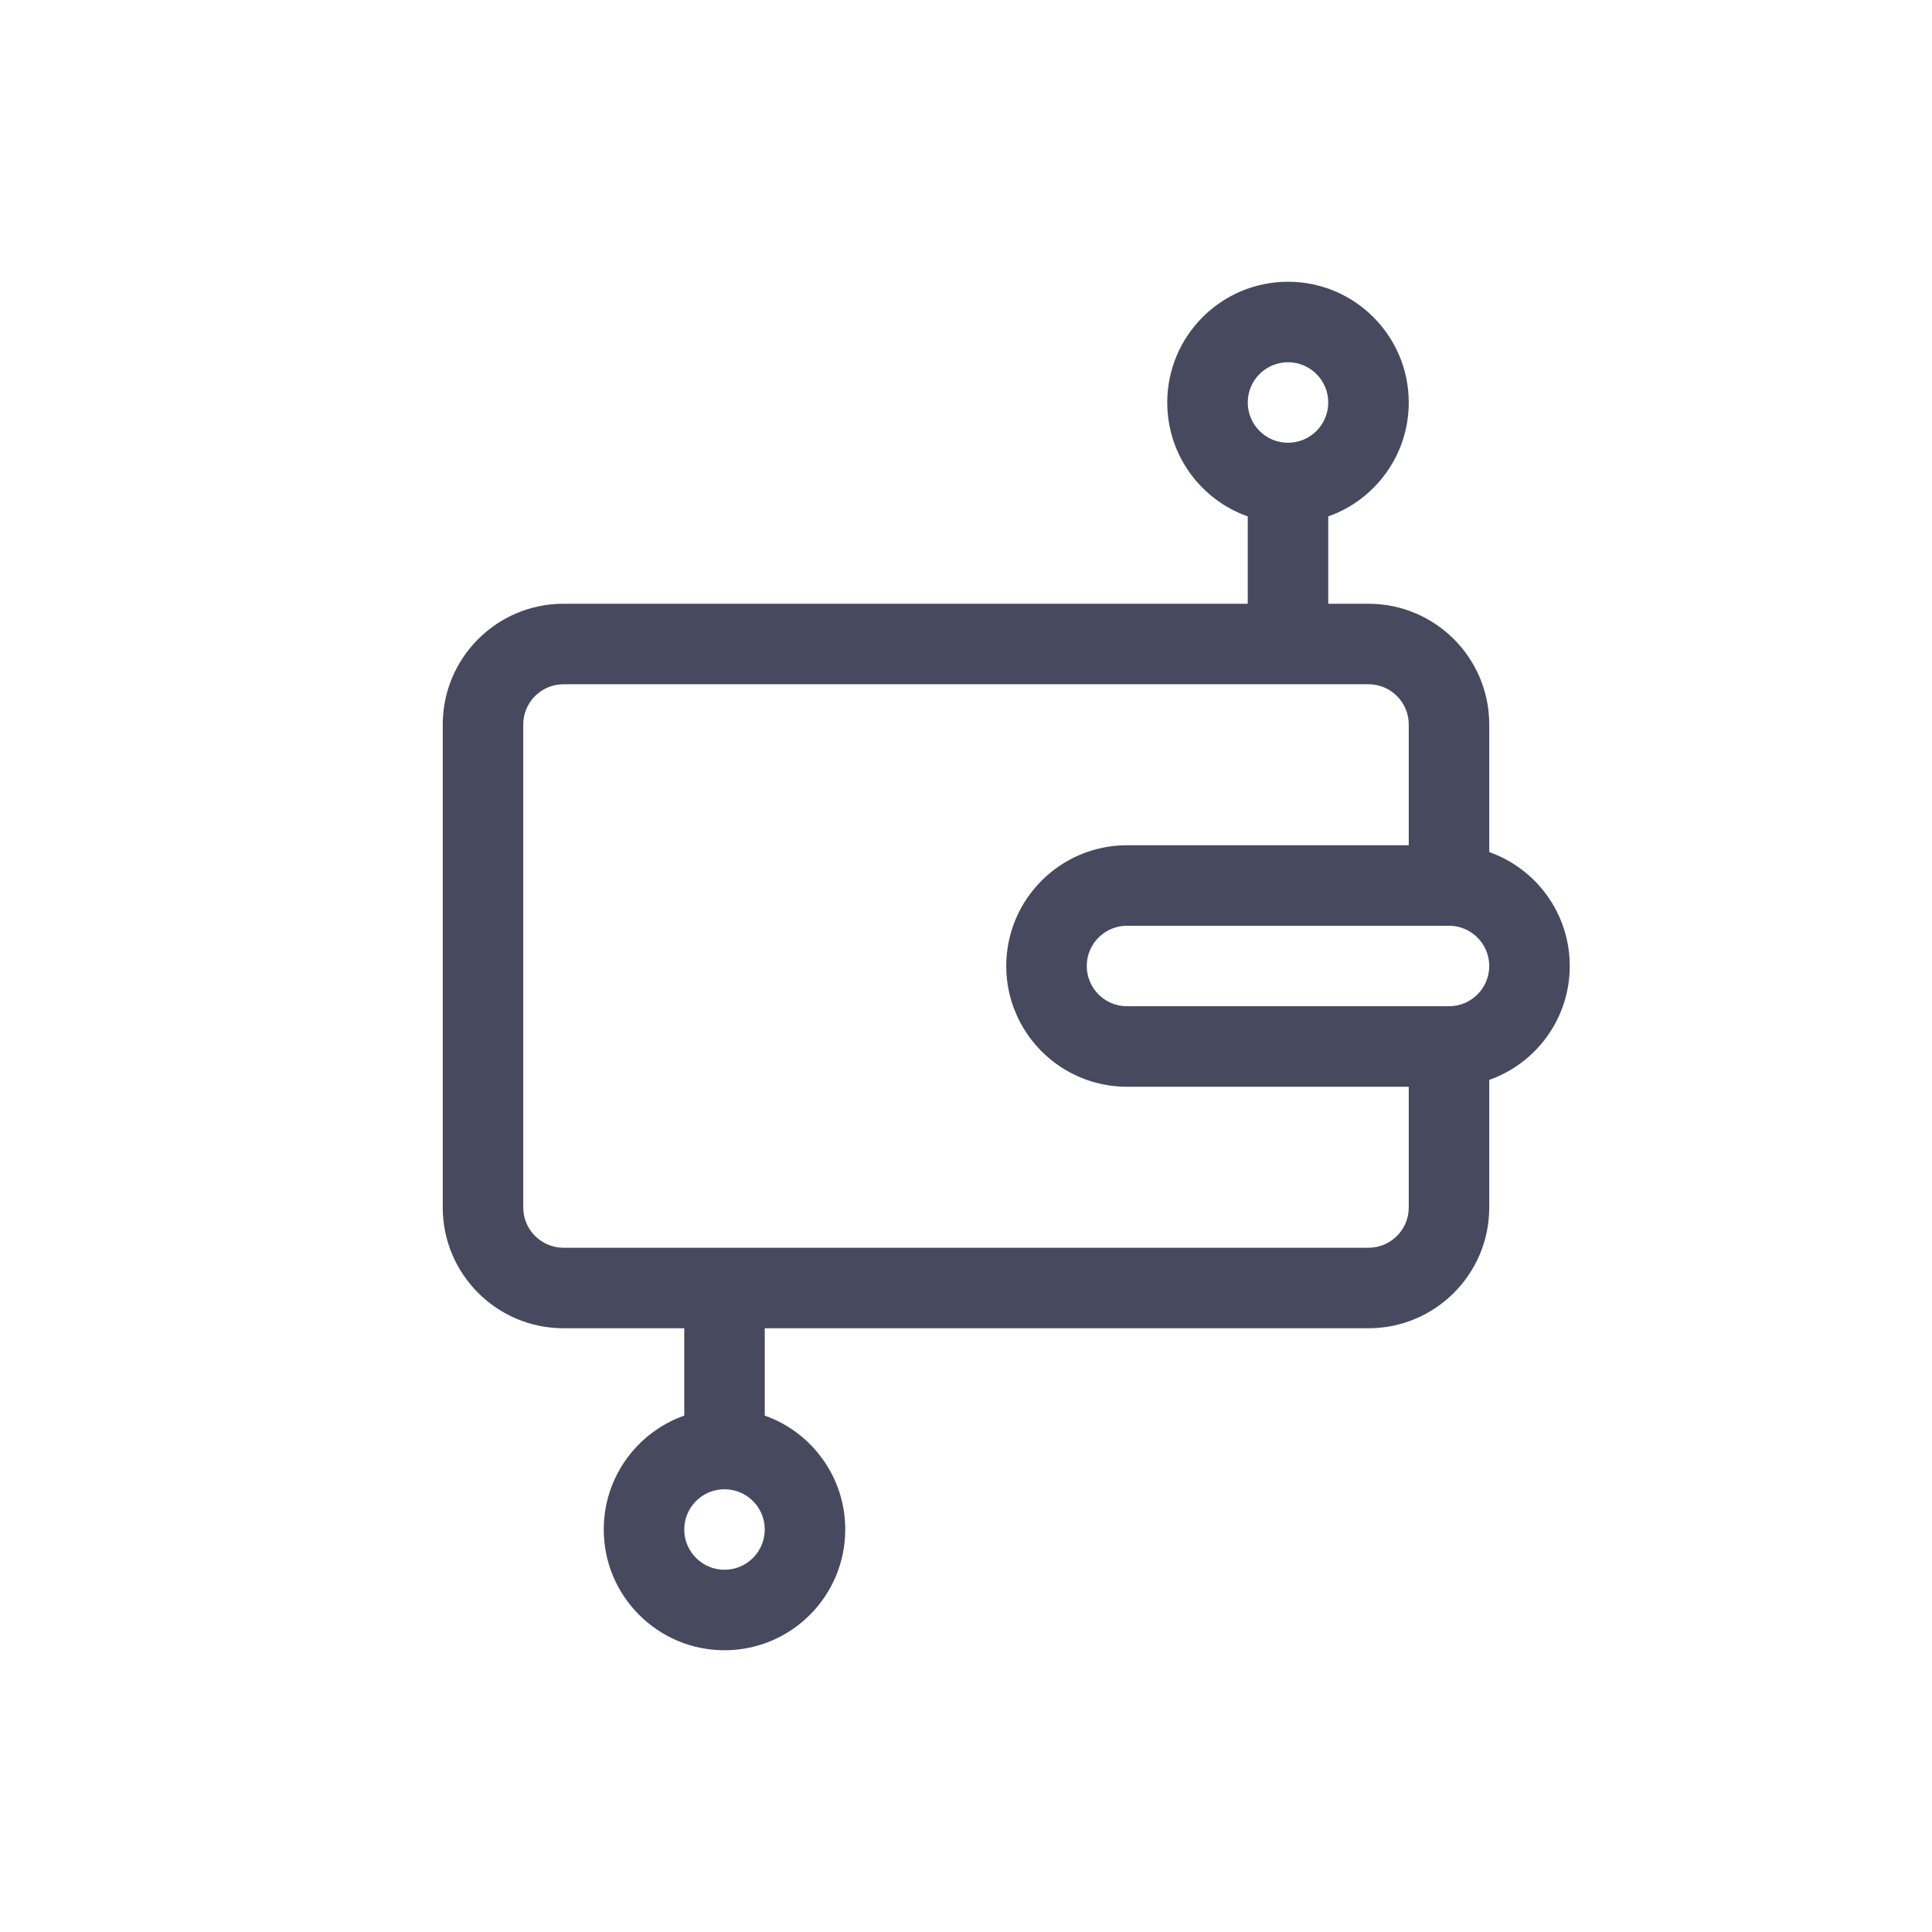
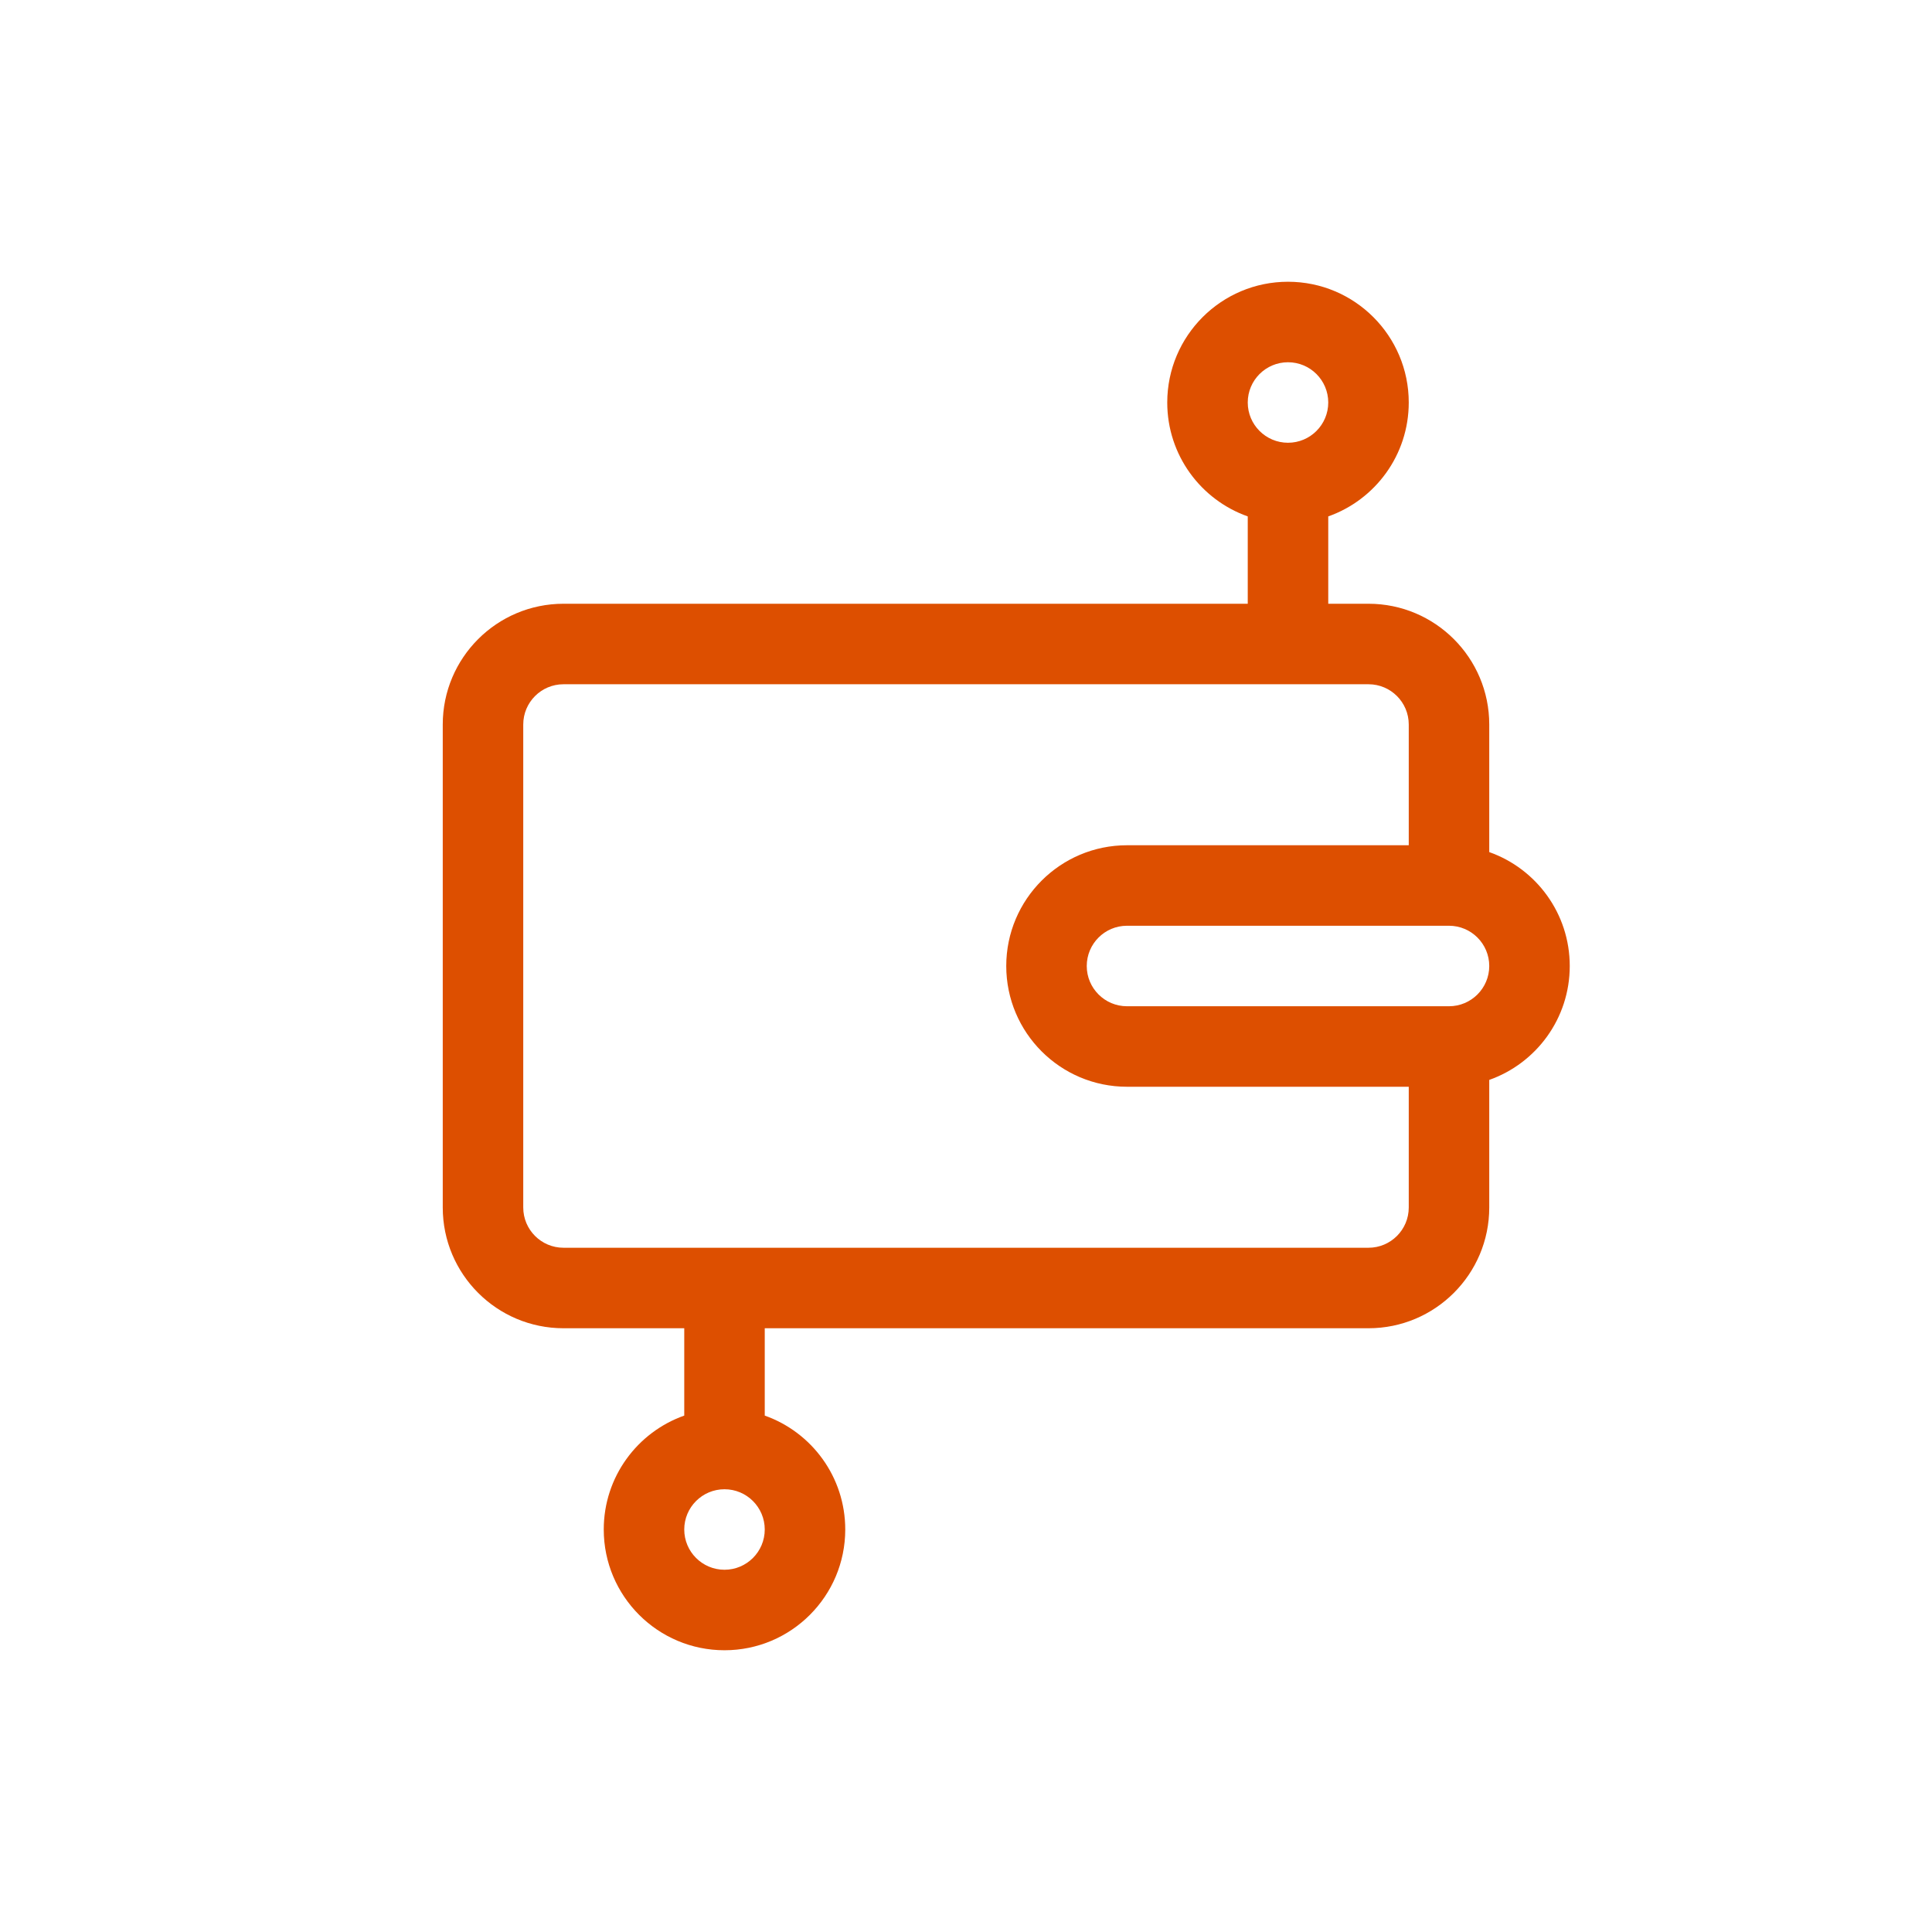
<svg xmlns="http://www.w3.org/2000/svg" width="800px" height="800px" viewBox="0 0 24 24" fill="none">
-   <path fill-rule="evenodd" clip-rule="evenodd" d="M16 3.5C15.172 3.5 14.5 4.172 14.5 5C14.5 5.653 14.917 6.209 15.5 6.415V7.5H7C6.172 7.5 5.5 8.172 5.5 9V15C5.5 15.828 6.172 16.5 7 16.5H8.5V17.585C7.917 17.791 7.5 18.347 7.5 19C7.5 19.828 8.172 20.5 9 20.5C9.828 20.5 10.5 19.828 10.5 19C10.5 18.347 10.083 17.791 9.5 17.585V16.5H17C17.828 16.5 18.5 15.828 18.5 15V13.415C19.083 13.209 19.5 12.653 19.5 12C19.5 11.347 19.083 10.791 18.5 10.585V9C18.5 8.172 17.828 7.5 17 7.5H16.5V6.415C17.083 6.209 17.5 5.653 17.5 5C17.5 4.172 16.828 3.5 16 3.5ZM15.5 5C15.5 4.724 15.724 4.5 16 4.5C16.276 4.5 16.5 4.724 16.5 5C16.5 5.276 16.276 5.5 16 5.5C15.724 5.5 15.5 5.276 15.5 5ZM17.5 10.5V9C17.5 8.724 17.276 8.5 17 8.5H7C6.724 8.5 6.5 8.724 6.5 9V15C6.5 15.276 6.724 15.5 7 15.5H17C17.276 15.5 17.5 15.276 17.5 15V13.5H14C13.172 13.5 12.5 12.828 12.5 12C12.5 11.172 13.172 10.5 14 10.5H17.5ZM9 18.5C8.724 18.5 8.5 18.724 8.5 19C8.5 19.276 8.724 19.5 9 19.5C9.276 19.5 9.5 19.276 9.5 19C9.5 18.724 9.276 18.5 9 18.5ZM13.5 12C13.5 11.724 13.724 11.5 14 11.5H18C18.276 11.5 18.5 11.724 18.5 12C18.5 12.276 18.276 12.5 18 12.5H14C13.724 12.5 13.5 12.276 13.5 12Z" fill="#47495F" />
+   <path fill-rule="evenodd" clip-rule="evenodd" d="M16 3.5C15.172 3.5 14.5 4.172 14.5 5C14.5 5.653 14.917 6.209 15.5 6.415V7.5H7C6.172 7.5 5.5 8.172 5.5 9V15C5.5 15.828 6.172 16.5 7 16.5H8.5V17.585C7.917 17.791 7.5 18.347 7.5 19C7.5 19.828 8.172 20.5 9 20.5C9.828 20.5 10.5 19.828 10.5 19C10.5 18.347 10.083 17.791 9.5 17.585V16.5H17C17.828 16.5 18.5 15.828 18.5 15V13.415C19.083 13.209 19.5 12.653 19.5 12C19.5 11.347 19.083 10.791 18.5 10.585V9C18.5 8.172 17.828 7.5 17 7.5H16.5V6.415C17.083 6.209 17.5 5.653 17.5 5C17.5 4.172 16.828 3.5 16 3.5ZM15.5 5C15.5 4.724 15.724 4.5 16 4.5C16.276 4.5 16.5 4.724 16.5 5C16.5 5.276 16.276 5.5 16 5.5C15.724 5.5 15.5 5.276 15.5 5ZM17.5 10.5V9C17.5 8.724 17.276 8.5 17 8.5H7C6.724 8.5 6.5 8.724 6.5 9V15C6.5 15.276 6.724 15.5 7 15.5H17C17.276 15.5 17.5 15.276 17.5 15V13.5H14C13.172 13.5 12.5 12.828 12.5 12C12.5 11.172 13.172 10.5 14 10.5H17.5ZM9 18.5C8.724 18.5 8.5 18.724 8.5 19C8.5 19.276 8.724 19.5 9 19.5C9.276 19.5 9.5 19.276 9.5 19C9.5 18.724 9.276 18.5 9 18.5ZM13.5 12C13.5 11.724 13.724 11.5 14 11.5H18C18.276 11.5 18.5 11.724 18.5 12C18.5 12.276 18.276 12.5 18 12.5H14C13.724 12.5 13.5 12.276 13.5 12Z" fill="#DD4f00" />
</svg>
